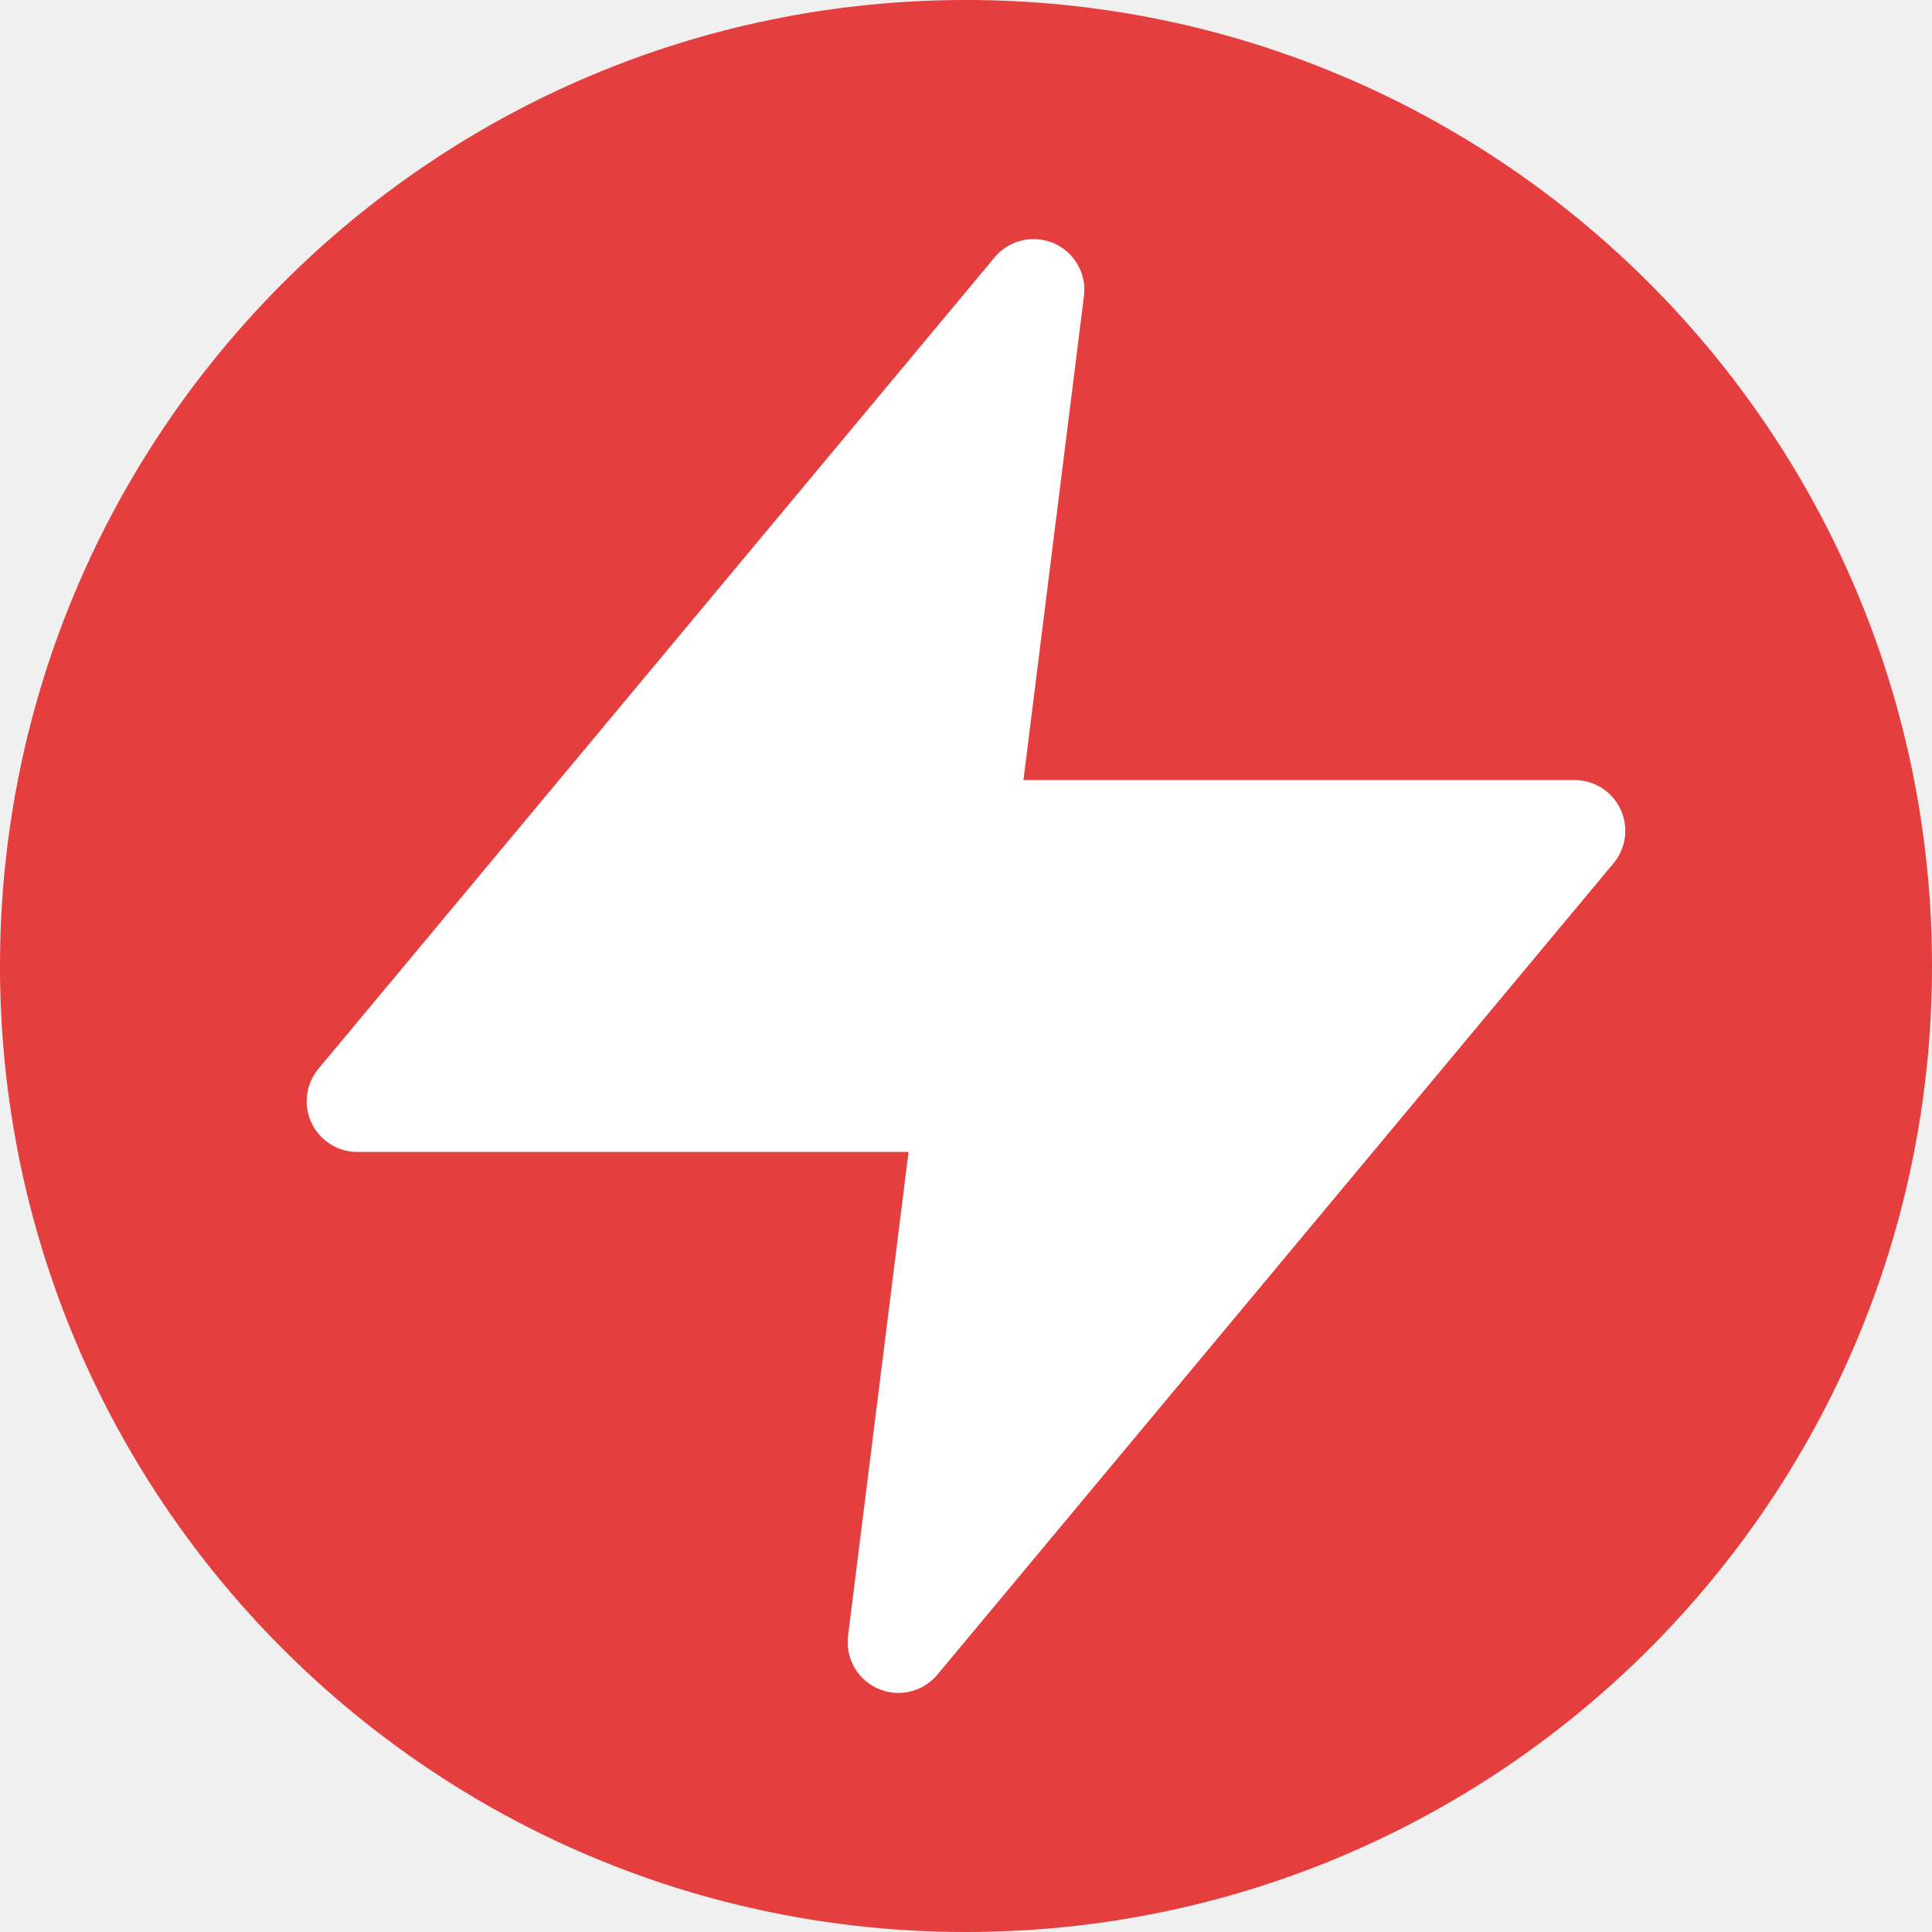
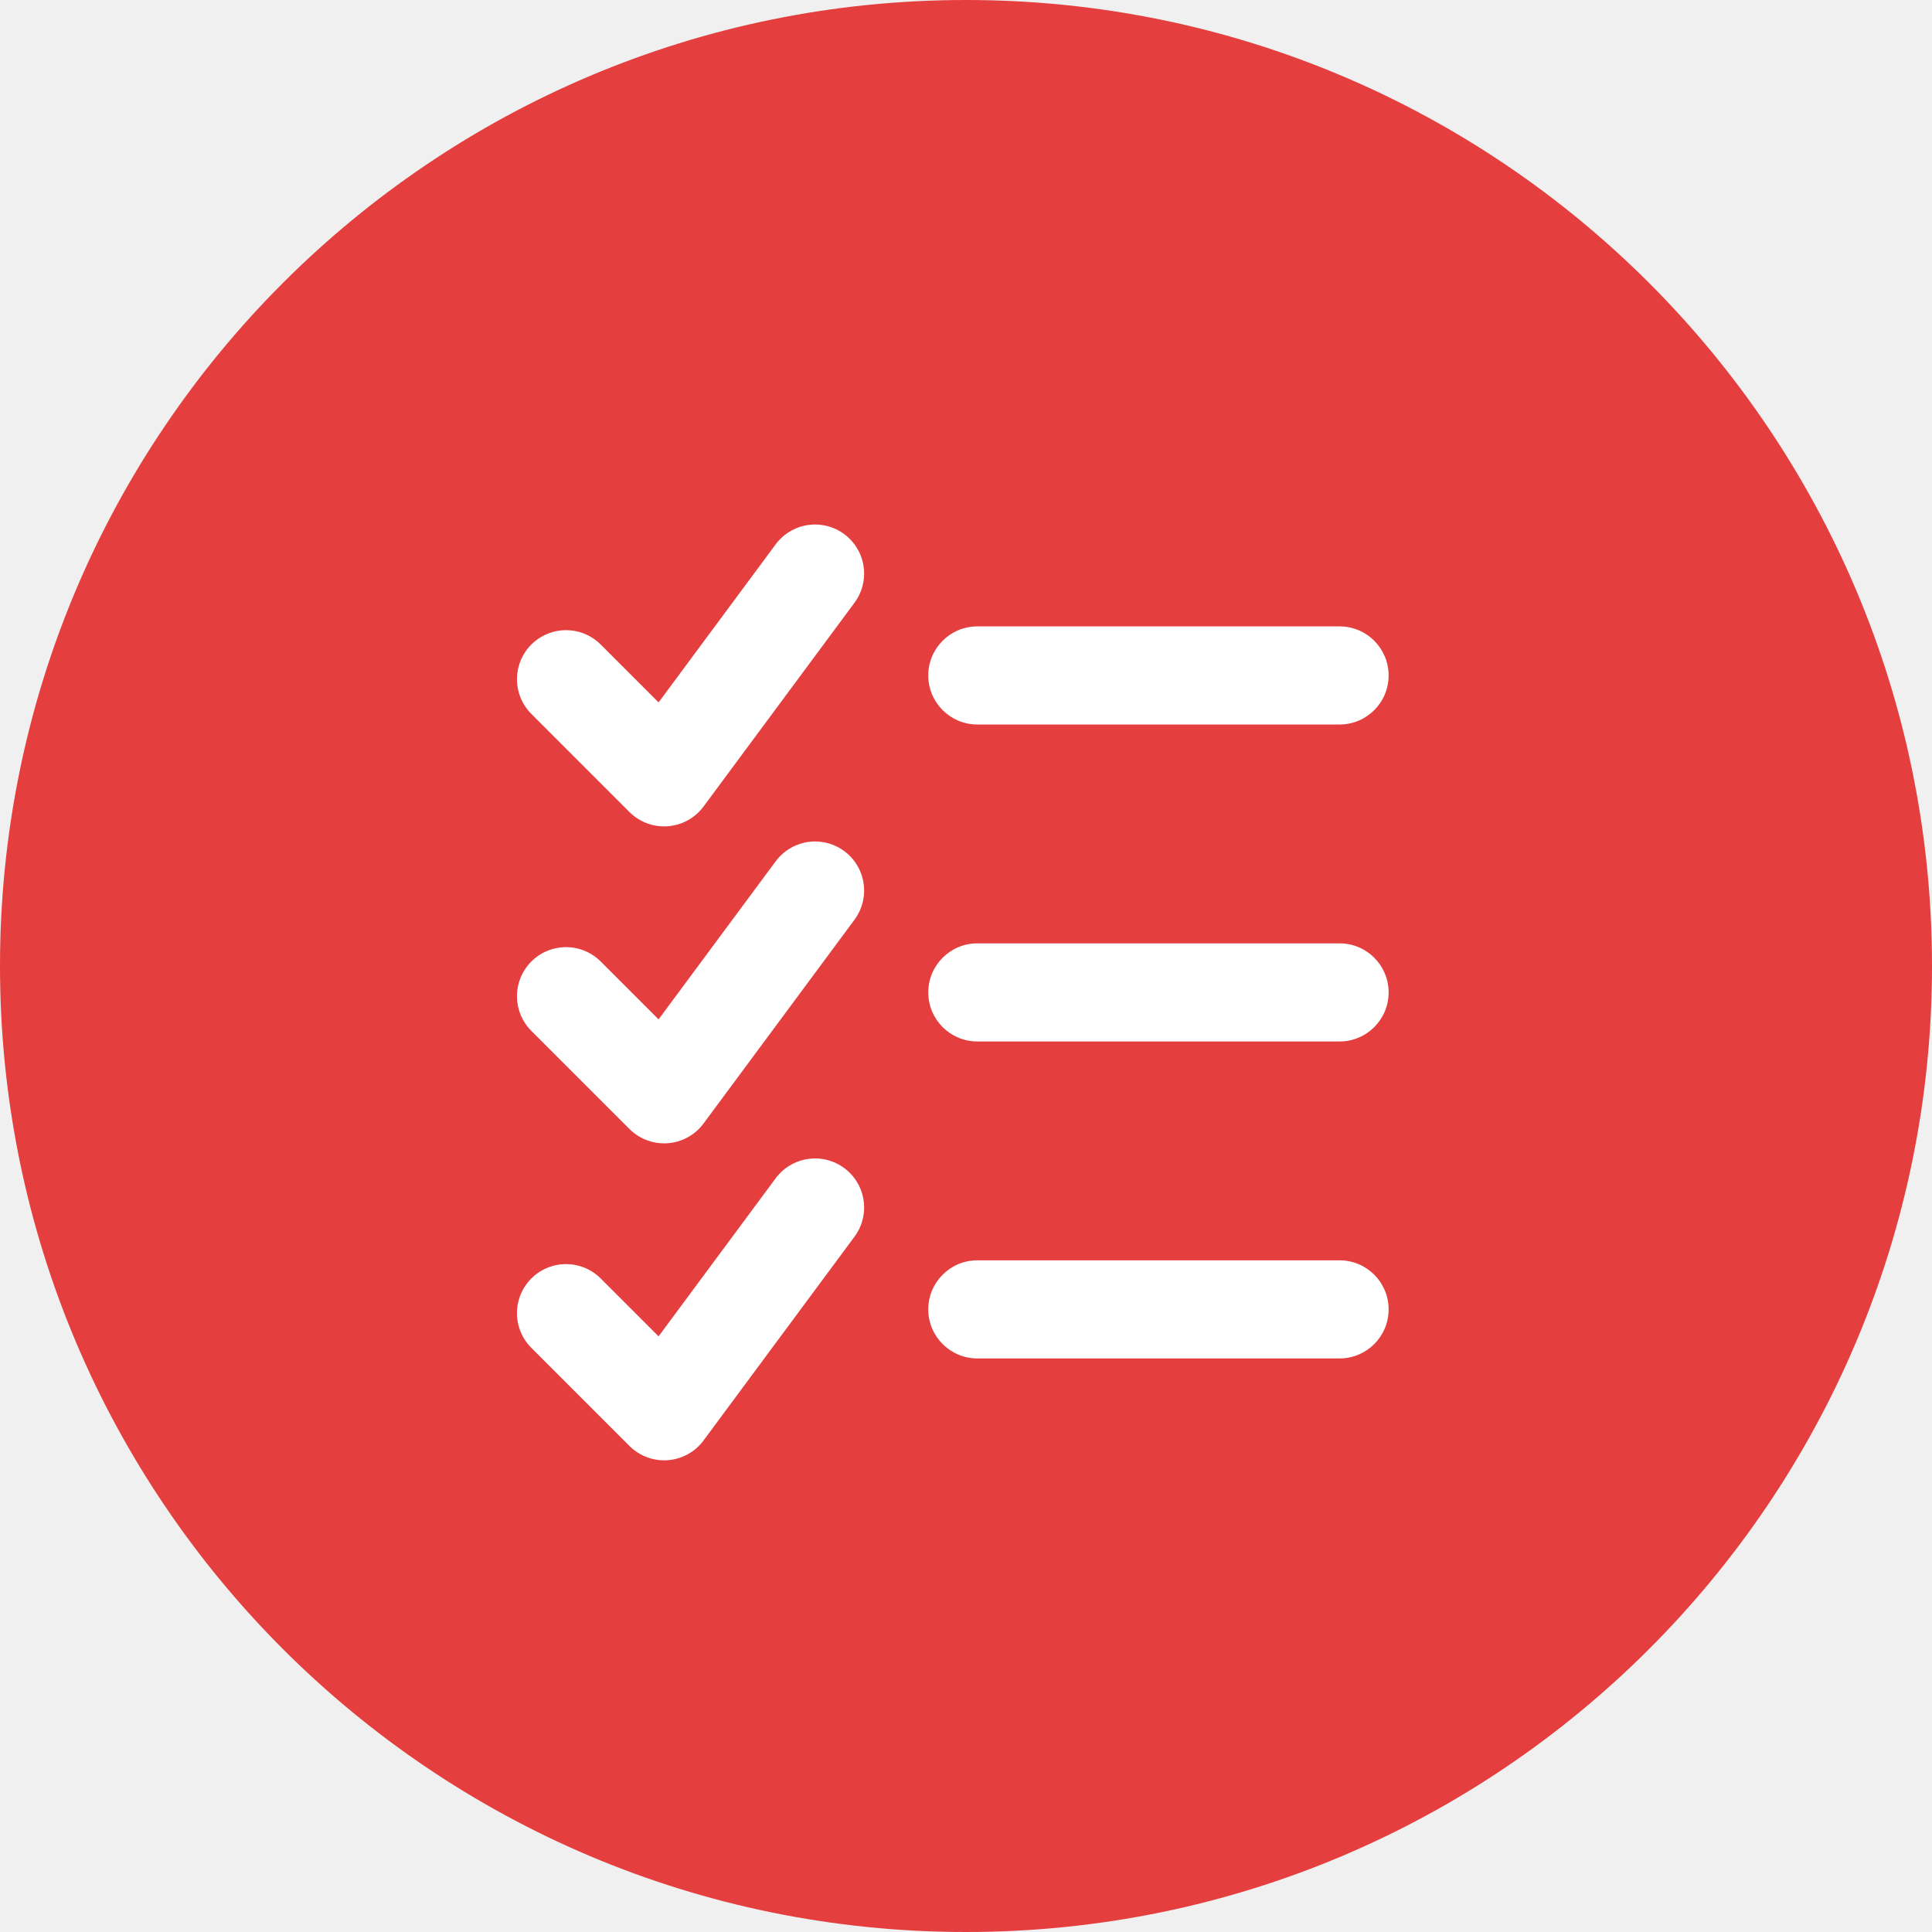
- <svg xmlns="http://www.w3.org/2000/svg" viewBox="0 0 100 100">
-   <circle cx="50" cy="50" r="50" fill="#e53e3e" />
-   <g transform="translate(8, 8) scale(3.5)">
-     <polygon points="13 2 3 14 12 14 11 22 21 10 12 10 13 2" fill="white" stroke="white" stroke-width="1.5" stroke-linejoin="round" stroke-linecap="round" />
+ <svg xmlns="http://www.w3.org/2000/svg" viewBox="0 0 512 512">
+   <circle cx="256" cy="256" r="256" fill="#e53e3e" />
+   <g fill="none" stroke="#ffffff" stroke-width="26" stroke-linecap="round" stroke-linejoin="round">
+     <polyline points="150,180 176,206 216,152" />
+     <polyline points="150,264 176,290 216,236" />
+     <polyline points="150,348 176,374 216,320" />
+   </g>
+   <g fill="#ffffff">
+     <rect x="246" y="166" width="122" height="26" rx="13" />
+     <rect x="246" y="250" width="122" height="26" rx="13" />
+     <rect x="246" y="334" width="122" height="26" rx="13" />
  </g>
</svg>
